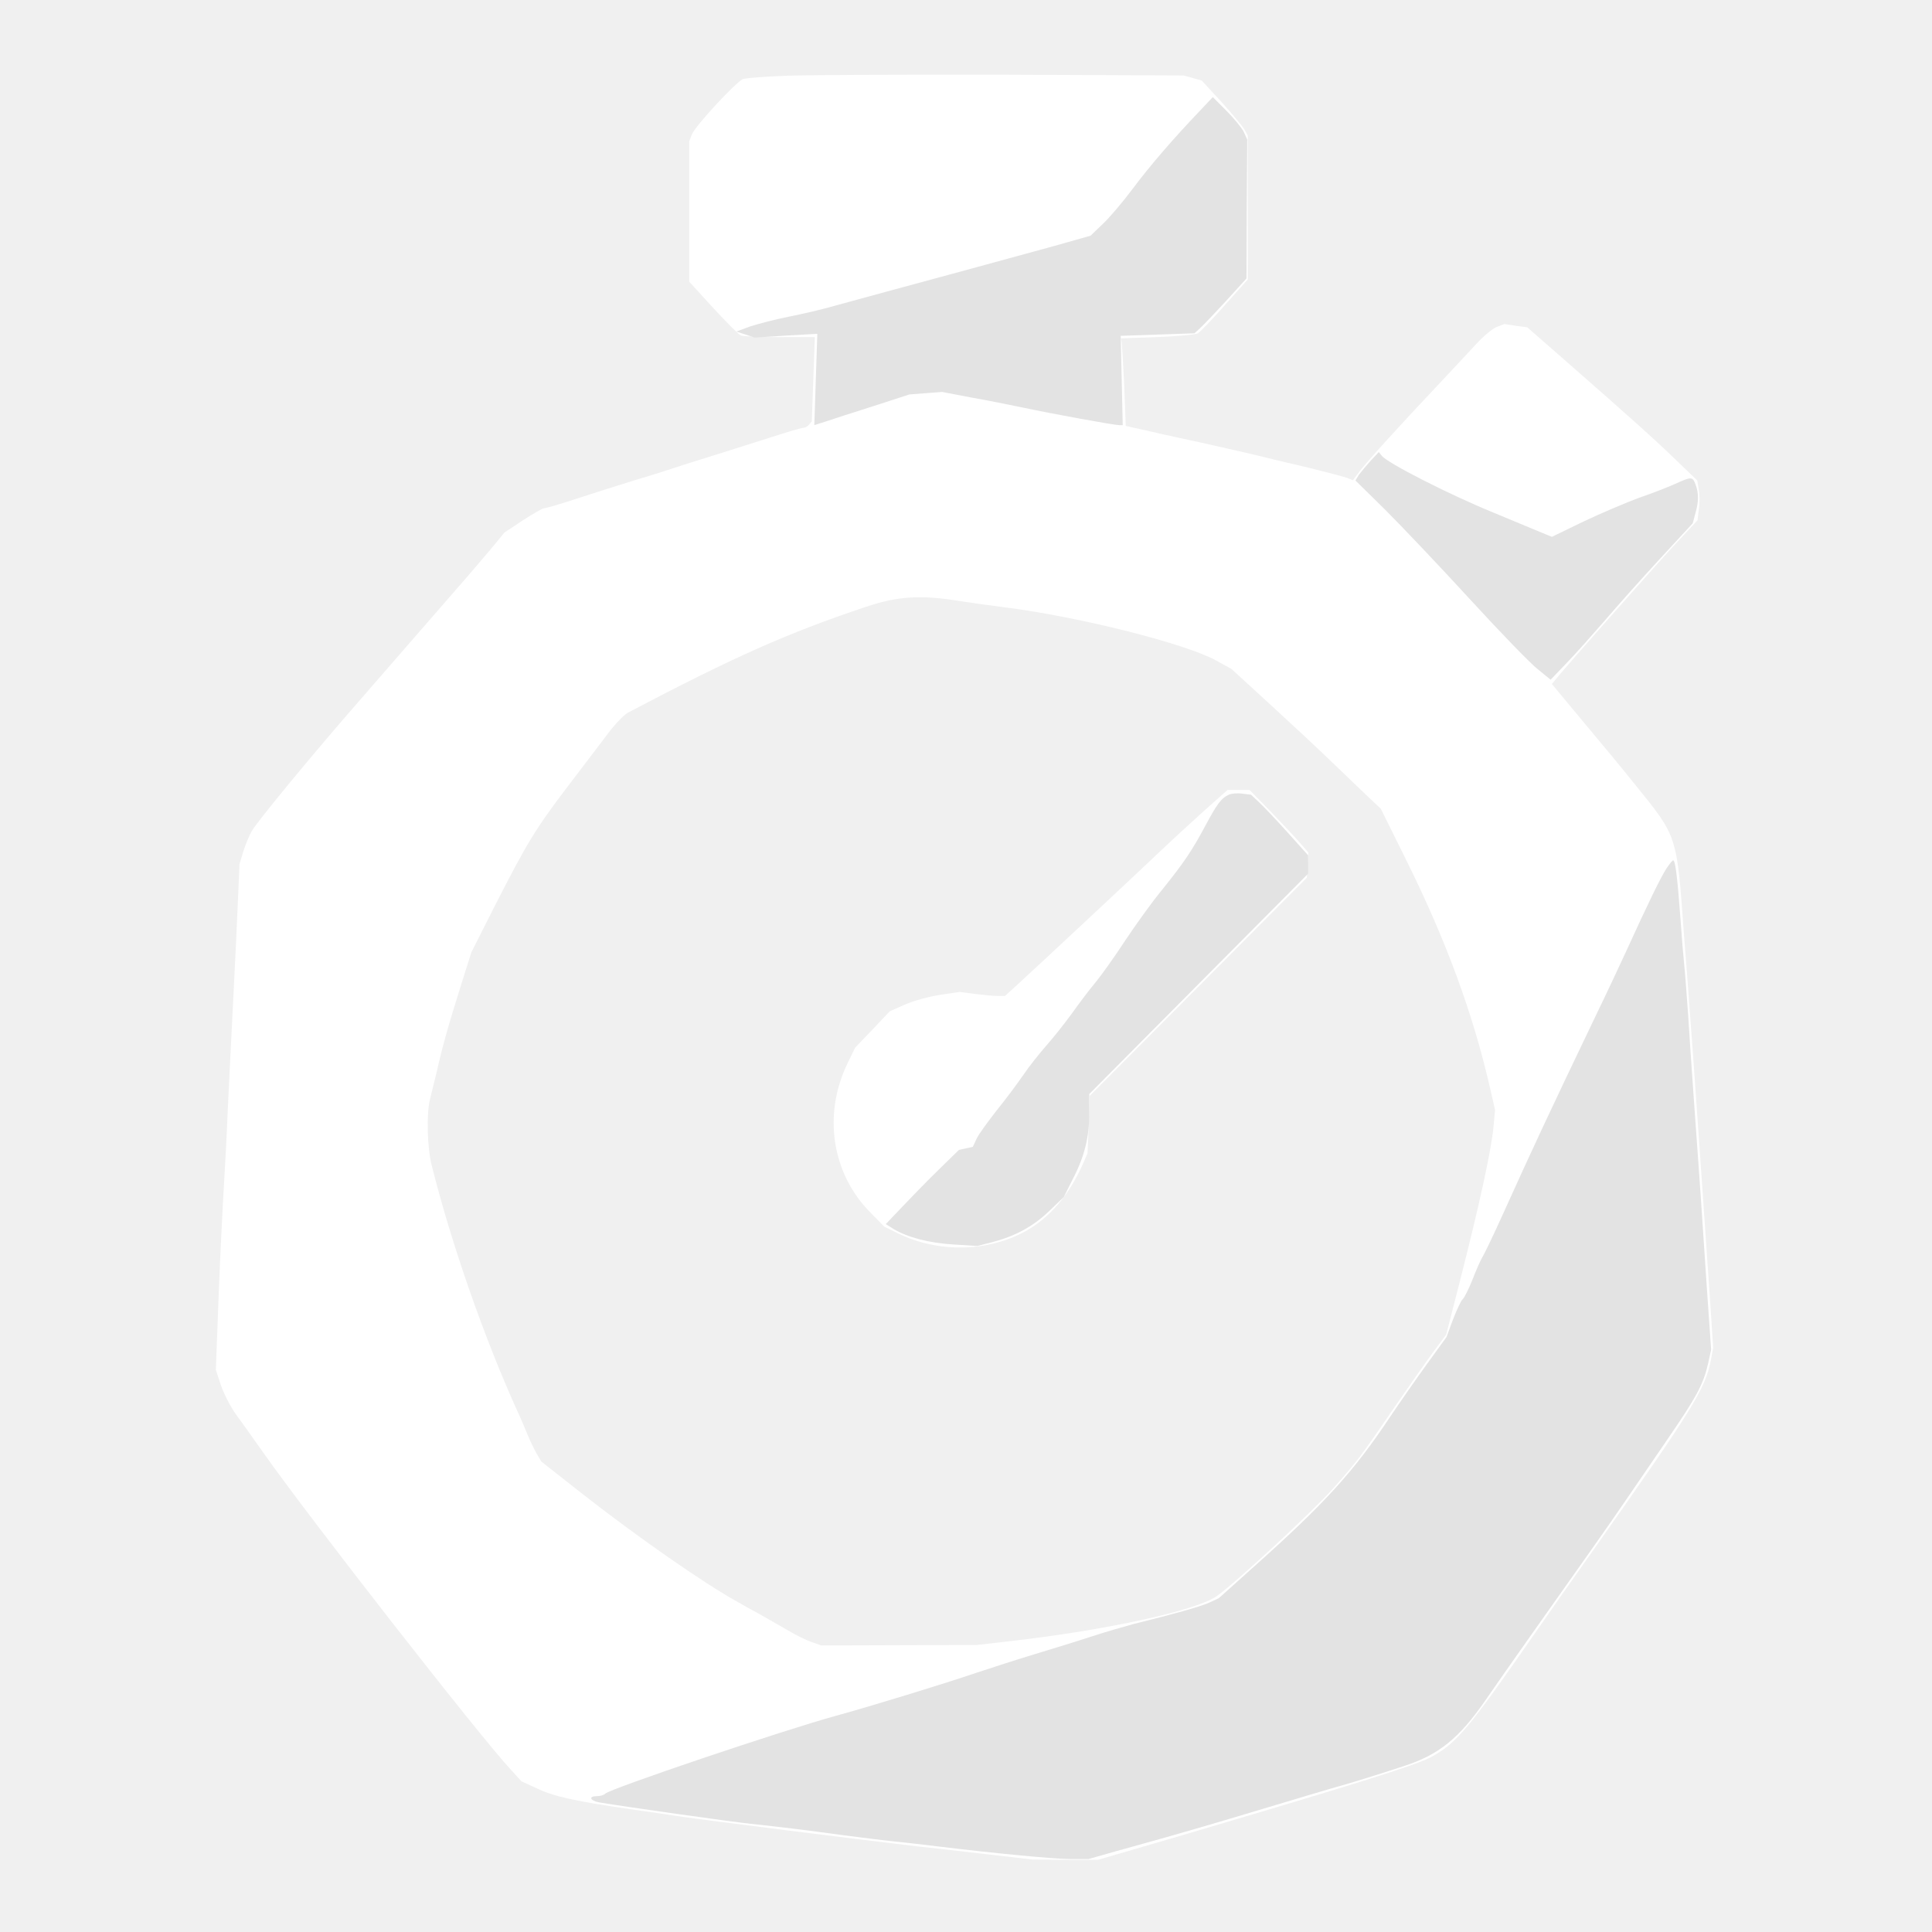
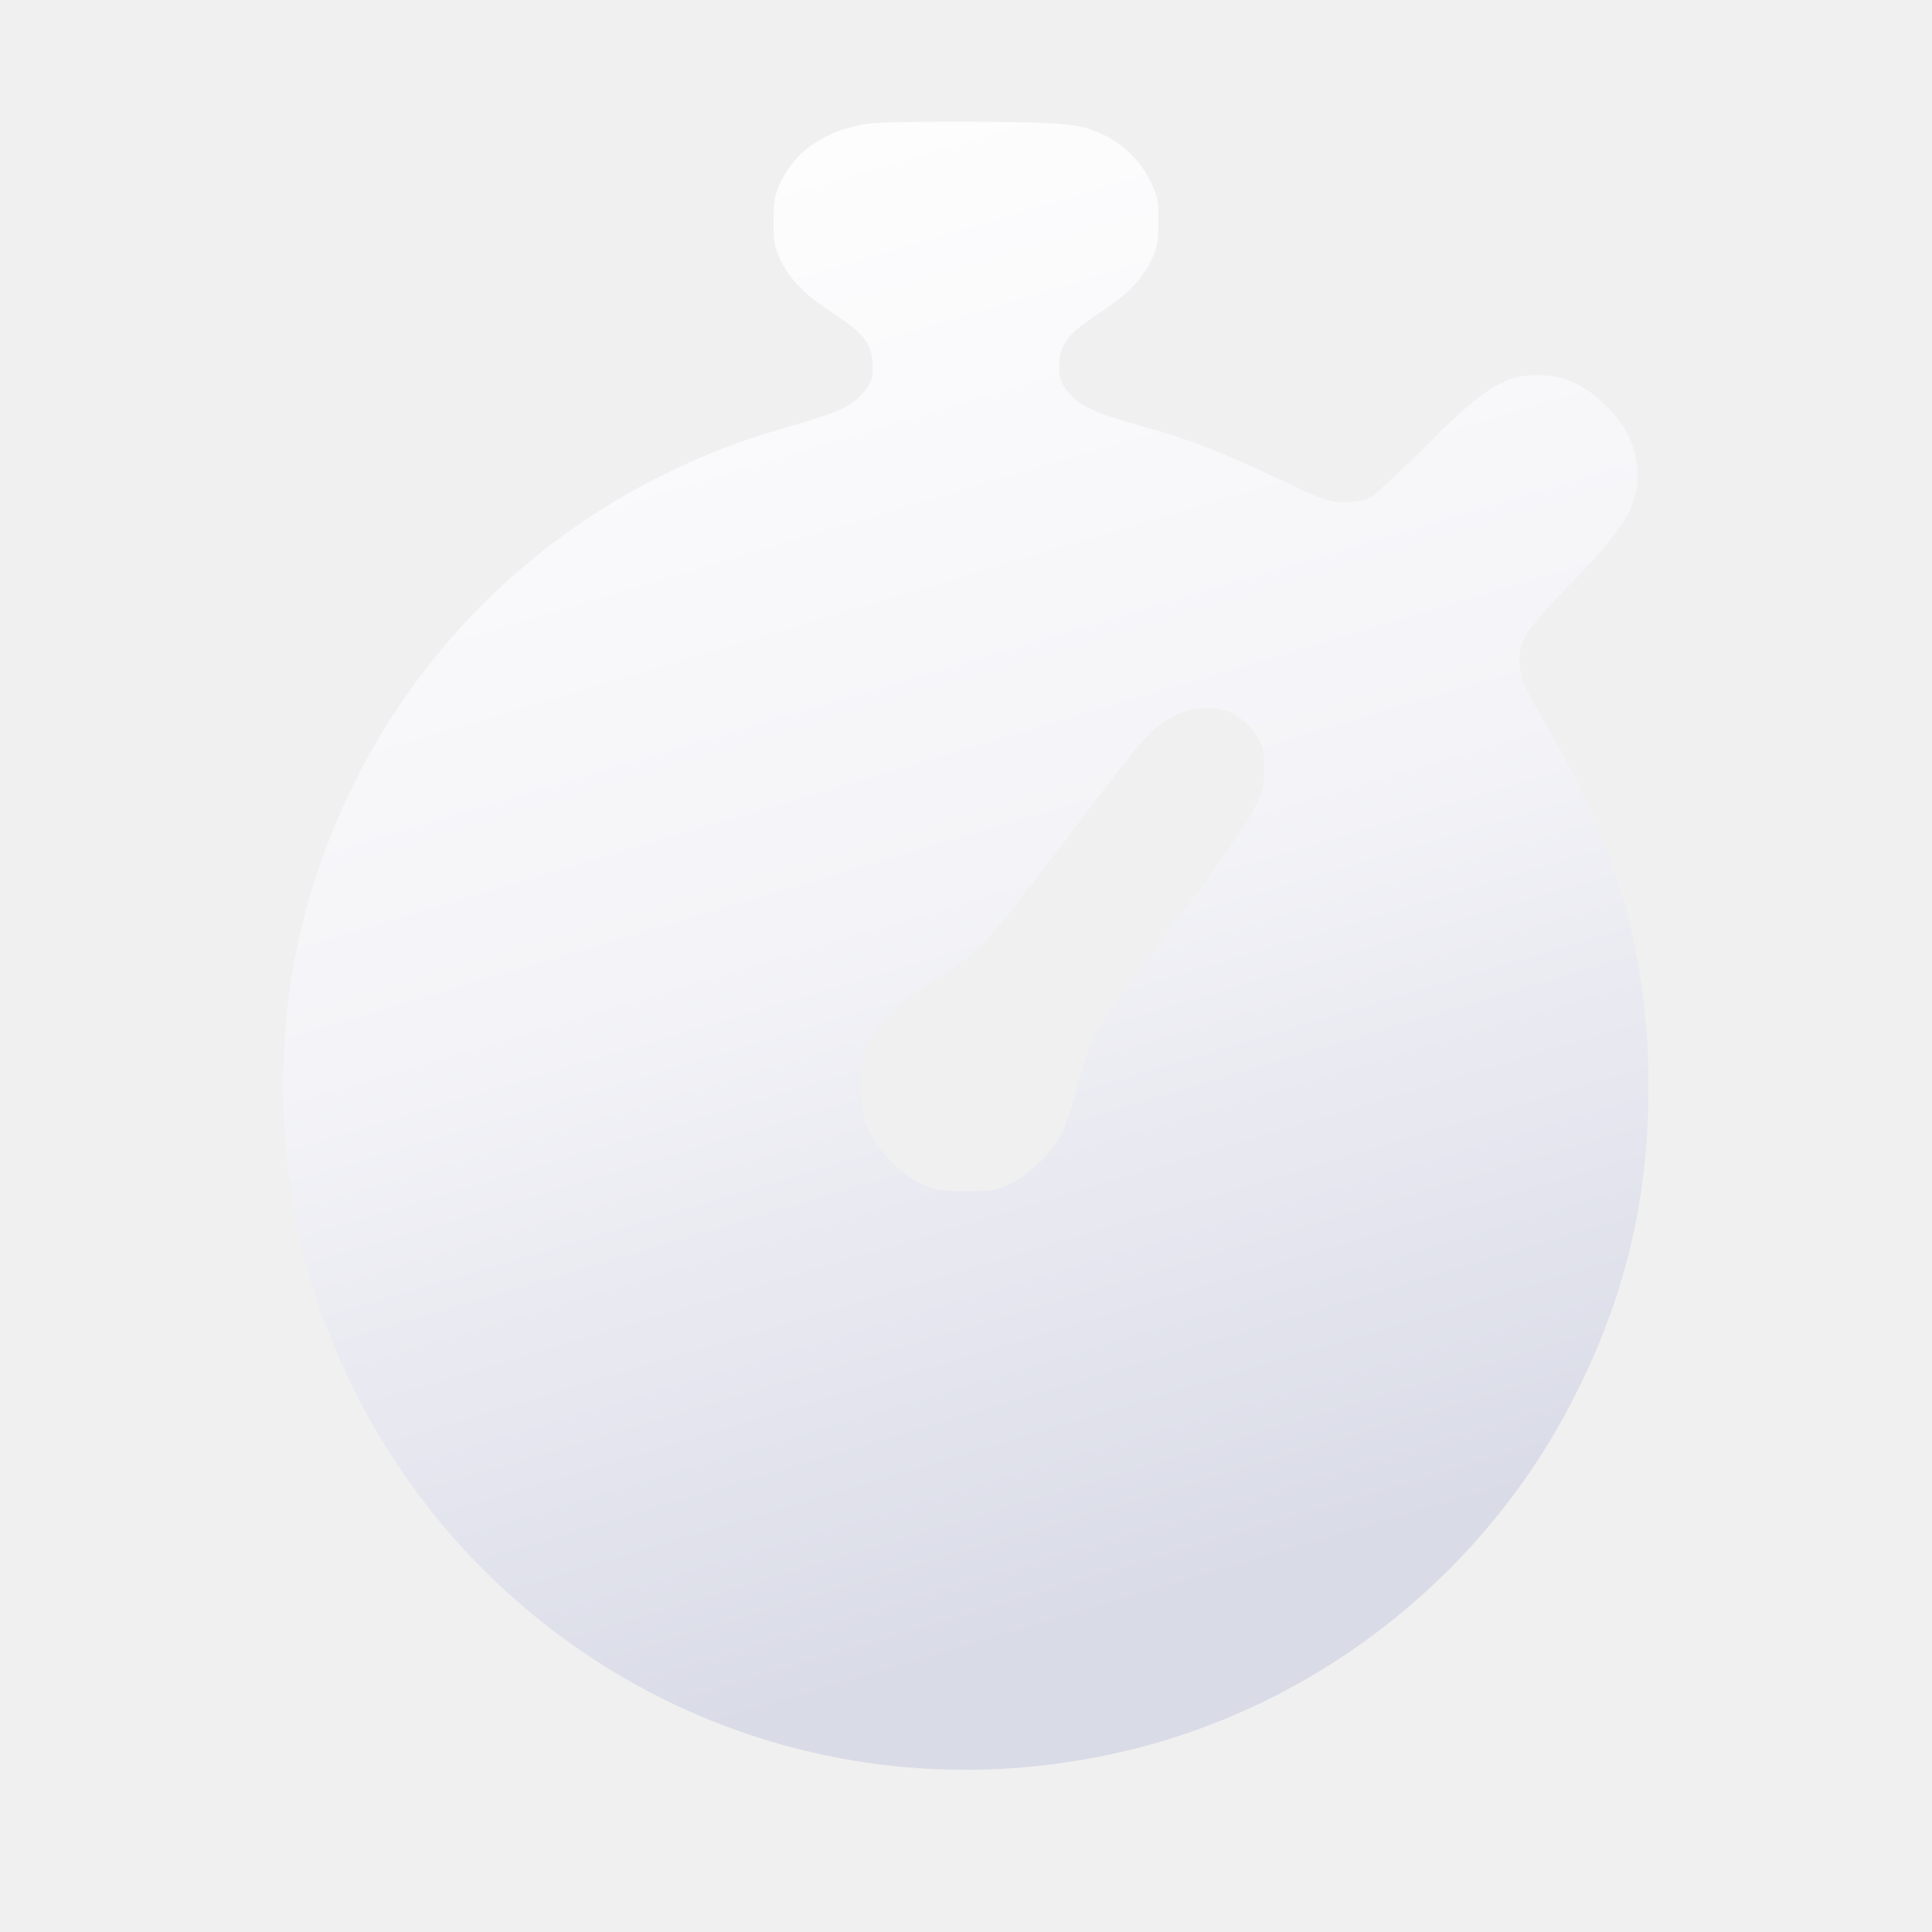
- <svg xmlns="http://www.w3.org/2000/svg" viewBox="0 0 768 768">
-   <g transform="translate(0,768) scale(0.1,-0.1)" fill="#FFFFFF">
-     <path d="M3130 7379 c-85 -3 -164 -9 -176 -13 -27 -10 -191 -187 -204 -221 l-10 -26 0 -280 0 -279 95 -104 c53 -57 102 -107 111 -110 9 -3 78 -6 154 -6 l139 0 -6 -167 -6 -168 -10 -12 c-5 -7 -15 -13 -21 -13 -6 0 -45 -11 -86 -24 -41 -13 -149 -47 -240 -76 -91 -28 -176 -55 -190 -60 -14 -5 -86 -28 -160 -50 -74 -23 -182 -57 -239 -76 -58 -19 -110 -34 -117 -34 -6 0 -45 -22 -85 -48 l-74 -49 -40 -49 c-22 -27 -74 -87 -115 -135 -41 -47 -129 -148 -195 -224 -66 -76 -171 -197 -233 -268 -174 -199 -400 -473 -420 -509 -11 -18 -26 -55 -35 -83 l-15 -50 -6 -140 c-3 -77 -12 -266 -20 -420 -8 -154 -17 -345 -21 -425 -3 -80 -10 -212 -15 -295 -5 -82 -15 -280 -21 -440 l-11 -290 21 -64 c12 -34 39 -86 60 -115 21 -28 69 -96 108 -151 184 -261 848 -1112 982 -1258 l44 -48 61 -28 c67 -32 148 -50 366 -82 80 -11 172 -25 205 -30 87 -13 737 -95 945 -119 41 -4 161 -18 265 -30 l190 -22 130 -1 130 0 295 86 c716 211 969 290 1028 322 103 56 148 110 421 503 37 54 138 198 226 322 397 563 444 640 466 753 l9 49 -10 156 c-20 295 -72 1050 -85 1212 -3 41 -12 165 -21 275 -29 400 -24 386 -199 602 -43 54 -135 165 -203 246 l-123 148 23 28 c41 50 362 413 460 520 l96 103 5 43 c4 23 4 58 0 78 l-6 37 -76 73 c-84 82 -182 170 -432 389 l-168 147 -46 6 -45 7 -31 -12 c-17 -7 -54 -38 -82 -69 -29 -31 -92 -99 -142 -152 -168 -178 -291 -314 -319 -351 l-28 -37 -25 10 c-15 5 -83 23 -152 40 -69 16 -171 40 -226 54 -91 21 -169 39 -295 66 -25 5 -81 18 -125 28 l-80 18 -6 159 c-4 87 -9 166 -10 174 l-4 15 145 5 c80 3 153 10 162 15 9 6 58 56 107 112 l91 102 0 286 0 286 -12 22 c-6 12 -47 61 -91 110 l-80 87 -36 10 -36 10 -710 3 c-390 1 -780 -1 -865 -4z m690 -2089 c30 -5 111 -16 180 -25 295 -38 715 -144 835 -211 l60 -33 155 -142 c85 -78 196 -181 245 -229 50 -47 113 -109 142 -136 l52 -49 99 -200 c163 -328 270 -622 337 -918 l18 -79 -6 -66 c-9 -96 -57 -315 -137 -628 l-51 -199 -52 -70 c-28 -38 -96 -135 -151 -215 -142 -207 -148 -215 -244 -324 -81 -92 -399 -386 -467 -432 -86 -58 -443 -135 -821 -178 l-130 -15 -310 -1 -309 -1 -40 14 c-22 8 -63 28 -91 45 -28 16 -78 45 -110 63 -33 18 -73 40 -90 50 -142 79 -398 258 -622 433 l-160 126 -19 32 c-10 18 -26 51 -35 73 -9 22 -27 65 -41 95 -131 288 -264 669 -341 978 -18 70 -21 205 -7 261 5 20 17 68 26 106 27 119 47 187 101 360 l38 120 92 182 c127 249 161 306 288 473 61 80 134 176 162 213 28 38 64 75 80 84 416 219 633 316 944 420 131 44 222 49 380 23z M4782 4453 c-53 -48 -137 -125 -187 -173 -95 -90 -479 -449 -555 -518 l-45 -41 -30 0 c-16 0 -57 4 -90 8 l-60 8 -80 -12 c-44 -7 -106 -24 -139 -39 l-59 -26 -69 -73 -69 -72 -29 -60 c-100 -204 -64 -440 90 -595 l55 -56 55 -27 c159 -78 358 -74 507 9 95 53 171 142 225 261 l21 48 5 114 4 115 432 434 431 433 3 50 3 50 -32 37 c-17 20 -70 76 -117 125 l-85 87 -43 0 -44 0 -98 -87z" />
-   </g>
-   <g transform="translate(0,768) scale(0.1,-0.1)" fill="#E3E3E3">
-     <path d="M4773 7243 c-108 -113 -203 -223 -270 -313 -39 -52 -93 -116 -120 -141 l-48 -46 -145 -41 c-80 -22 -239 -65 -355 -97 -255 -69 -402 -109 -515 -140 -47 -14 -130 -33 -185 -44 -55 -11 -124 -29 -154 -39 l-54 -20 37 -12 36 -12 124 8 125 7 -6 -182 -6 -181 44 14 c24 8 109 36 189 61 l145 47 65 5 65 5 115 -22 c63 -11 158 -30 210 -41 113 -24 359 -69 379 -69 l14 0 -4 178 -4 177 146 5 147 5 22 20 c12 11 59 60 104 109 l81 89 1 276 2 276 -14 31 c-8 16 -39 54 -69 84 l-54 54 -48 -51z M5449 5849 c-17 -19 -38 -44 -47 -56 l-14 -23 119 -117 c65 -65 218 -226 338 -357 121 -132 242 -257 270 -278 l49 -40 66 69 c36 37 103 113 150 167 47 55 144 164 217 243 l132 143 10 38 c14 47 14 83 1 116 -12 32 -16 32 -82 2 -29 -13 -93 -38 -143 -55 -49 -18 -148 -60 -218 -93 l-128 -62 -27 11 c-15 6 -108 45 -207 86 -178 73 -419 196 -442 225 l-12 15 -32 -34z M4885 4521 c-30 -13 -48 -38 -95 -126 -52 -97 -82 -142 -172 -254 -39 -47 -104 -138 -146 -201 -41 -63 -94 -137 -117 -165 -23 -27 -66 -84 -95 -125 -30 -41 -76 -99 -103 -129 -26 -30 -67 -81 -89 -114 -23 -33 -70 -97 -106 -141 -35 -45 -72 -95 -80 -113 l-15 -32 -28 -6 -27 -6 -84 -82 c-46 -45 -111 -112 -145 -148 l-62 -65 32 -20 c56 -33 139 -55 237 -61 l95 -6 62 16 c90 24 159 61 225 124 l57 55 35 70 c47 90 66 168 66 262 l0 77 435 438 435 438 0 37 0 36 -79 88 c-43 48 -94 102 -113 120 l-35 33 -34 4 c-19 3 -43 1 -54 -4z M6624 4227 c-22 -34 -73 -138 -159 -327 -29 -63 -82 -176 -118 -250 -188 -392 -261 -549 -372 -795 -37 -82 -74 -159 -81 -170 -7 -11 -25 -51 -40 -90 -15 -38 -33 -74 -40 -80 -6 -5 -23 -41 -38 -80 l-26 -70 -76 -105 c-42 -58 -109 -154 -150 -215 -143 -215 -259 -342 -533 -587 l-146 -131 -41 -19 c-38 -16 -130 -42 -299 -84 -33 -9 -107 -30 -165 -49 -58 -19 -159 -50 -225 -70 -66 -20 -172 -54 -235 -75 -123 -42 -423 -134 -555 -170 -209 -57 -899 -290 -919 -310 -6 -6 -20 -10 -33 -10 -35 0 -28 -18 10 -25 108 -18 518 -76 602 -85 121 -13 213 -24 365 -45 63 -8 156 -20 205 -25 50 -5 128 -14 175 -20 230 -28 462 -50 526 -50 l71 0 109 31 c60 17 147 41 194 54 47 13 216 62 375 110 160 48 304 91 320 95 37 10 167 50 260 81 134 44 215 109 317 256 41 60 124 178 184 263 225 318 309 437 369 525 34 50 111 162 171 250 120 175 145 222 164 305 l12 55 -17 245 c-9 135 -20 304 -25 375 -20 280 -40 557 -49 705 -6 85 -13 178 -16 205 -3 28 -10 110 -15 184 -12 162 -20 231 -29 231 -3 0 -15 -15 -27 -33z" />
+ <svg xmlns="http://www.w3.org/2000/svg" viewBox="0 0 48 48">
+   <defs>
+     <linearGradient id="fur" x1="0" y1="1" x2="0.25" y2="0">
+       <stop offset="0" stop-color="#FFFFFF" />
+       <stop offset="0.55" stop-color="#F4F4F8" />
+       <stop offset="1" stop-color="#D9DBE7" />
+     </linearGradient>
+   </defs>
+   <g fill="url(#fur)">
+     <g transform="scale(0.0625)">
+       <g transform="translate(0,768) scale(0.1,-0.1)">
+         <path d="M3462 7190 c-177 -25 -298 -104 -361 -239 -22 -48 -26 -69 -26 -151 0 -82 4 -103 27 -152 37 -78 93 -137 208 -212 117 -77 151 -118 158 -186 6 -65 -2 -93 -40 -135 -44 -51 -99 -75 -288 -130 -204 -58 -355 -117 -530 -206 -731 -370 -1256 -1054 -1428 -1859 -75 -349 -75 -749 -2 -1112 103 -505 368 -995 741 -1367 677 -677 1646 -946 2579 -715 753 186 1403 703 1756 1397 204 401 297 788 297 1237 0 521 -126 964 -410 1443 -80 134 -103 192 -103 255 1 79 28 120 197 295 233 240 281 323 271 468 -7 91 -45 167 -122 245 -78 77 -154 115 -245 122 -150 10 -236 -41 -481 -289 -97 -97 -192 -185 -210 -195 -25 -13 -56 -19 -105 -19 -68 0 -76 3 -275 97 -237 111 -338 150 -545 208 -173 49 -229 75 -273 125 -38 42 -46 70 -40 135 7 68 41 109 158 186 115 75 171 134 208 212 23 49 27 70 27 152 0 88 -3 101 -33 162 -36 74 -105 143 -175 177 -104 50 -140 54 -517 57 -195 1 -384 -2 -418 -6z m1456 -2357 c28 -17 59 -48 77 -78 27 -44 30 -57 30 -130 0 -76 -3 -87 -42 -166 -28 -55 -124 -193 -278 -399 -362 -482 -368 -493 -420 -691 -18 -70 -45 -153 -59 -184 -36 -78 -125 -168 -205 -208 -63 -30 -72 -32 -181 -32 -104 0 -121 3 -173 27 -80 38 -170 126 -210 207 -30 63 -32 72 -32 181 0 109 2 118 32 181 45 91 119 160 259 244 79 47 142 93 189 140 39 39 186 223 327 410 275 366 328 430 392 474 99 68 208 77 294 24z" />
+       </g>
+     </g>
  </g>
</svg>
